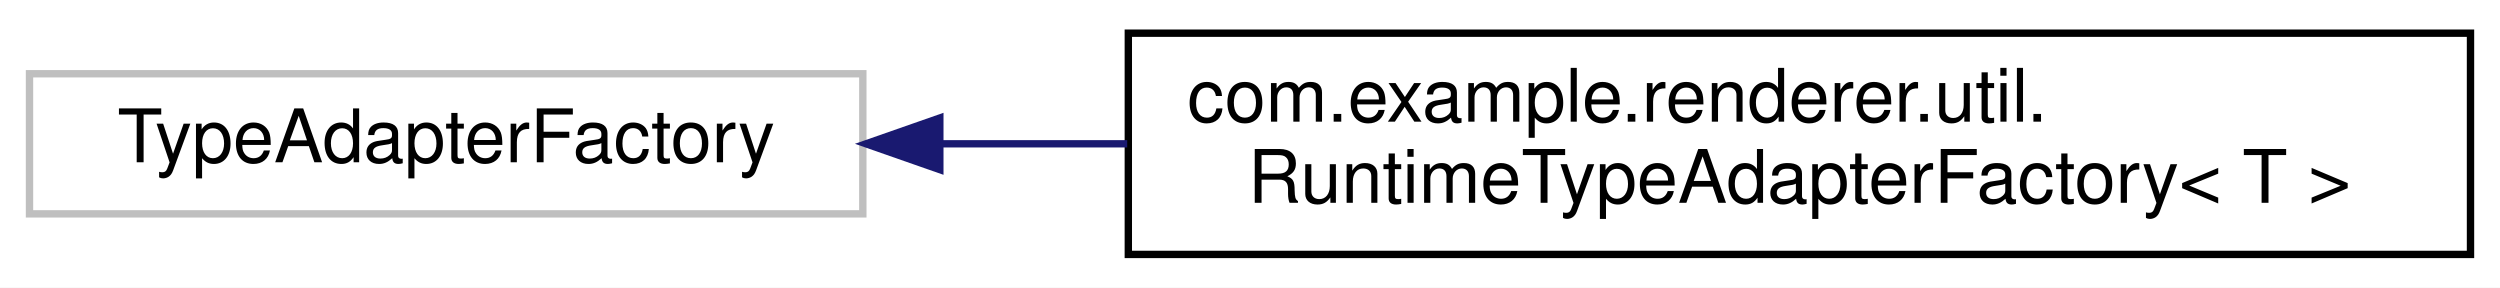
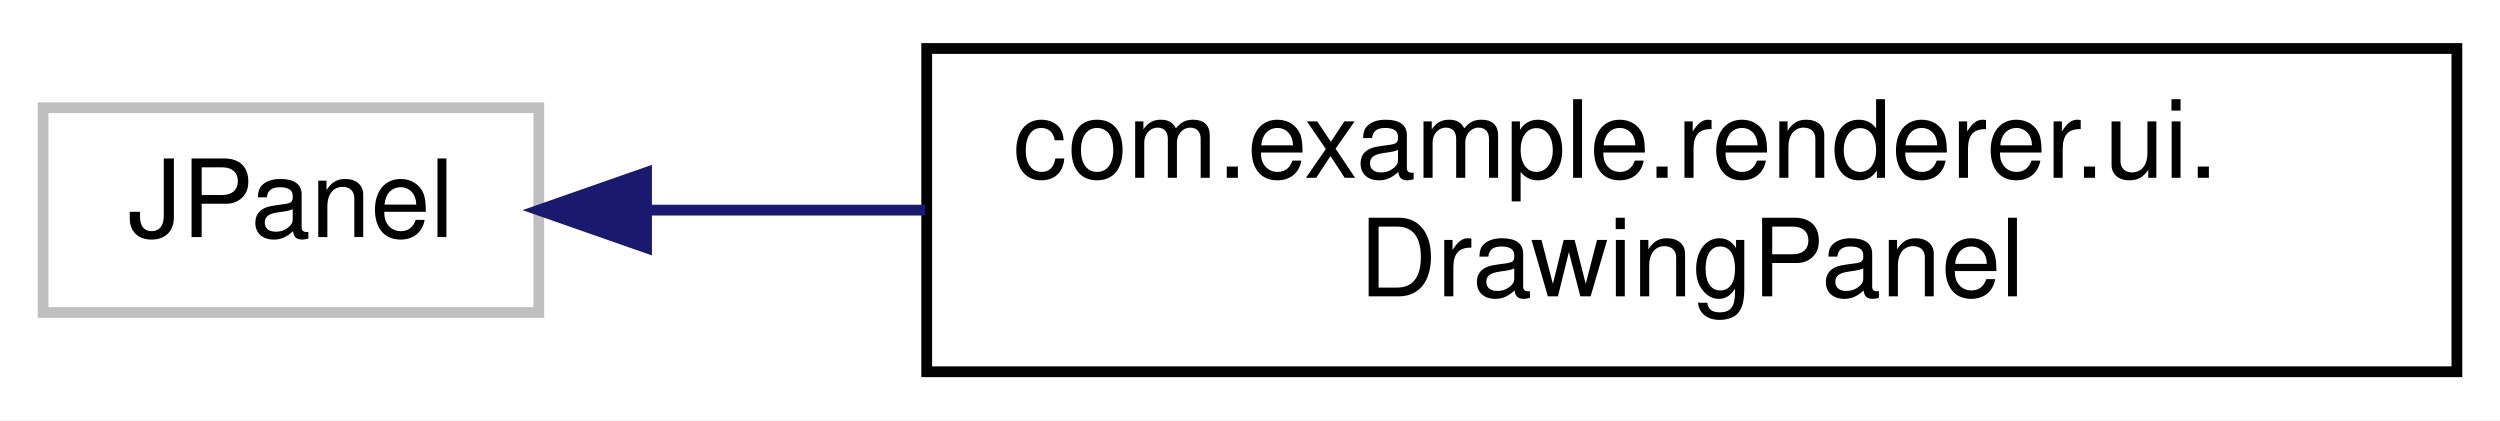
- <svg xmlns="http://www.w3.org/2000/svg" xmlns:xlink="http://www.w3.org/1999/xlink" width="339pt" height="39pt" viewBox="0.00 0.00 339.00 39.00">
+ <svg xmlns="http://www.w3.org/2000/svg" xmlns:xlink="http://www.w3.org/1999/xlink" width="232pt" height="39pt" viewBox="0.00 0.00 232.00 39.00">
  <g id="graph0" class="graph" transform="scale(1 1) rotate(0) translate(4 35)">
-     <polygon fill="white" stroke="transparent" points="-4,4 -4,-35 335,-35 335,4 -4,4" />
+     <polygon fill="white" stroke="transparent" points="-4,4 -4,-35 228,-35 228,4 -4,4" />
    <g id="node1" class="node">
      <g id="a_node1">
        <a xlink:title=" ">
-           <polygon fill="white" stroke="#bfbfbf" points="0,-6 0,-25 113,-25 113,-6 0,-6" />
-           <text text-anchor="middle" x="56.5" y="-13" font-family="Helvetica,sans-Serif" font-size="10.00">TypeAdapterFactory</text>
+           <polygon fill="white" stroke="#bfbfbf" points="0,-6 0,-25 46,-25 46,-6 0,-6" />
+           <text text-anchor="middle" x="23" y="-13" font-family="Helvetica,sans-Serif" font-size="10.00">JPanel</text>
        </a>
      </g>
    </g>
    <g id="node2" class="node">
      <g id="a_node2">
-         <a xlink:href="classcom_1_1example_1_1renderer_1_1util_1_1RuntimeTypeAdapterFactory.html" target="_top" xlink:title=" ">
-           <polygon fill="white" stroke="black" points="149,-0.5 149,-30.5 331,-30.5 331,-0.5 149,-0.5" />
-           <text text-anchor="start" x="157" y="-18.5" font-family="Helvetica,sans-Serif" font-size="10.00">com.example.renderer.util.</text>
-           <text text-anchor="middle" x="240" y="-7.5" font-family="Helvetica,sans-Serif" font-size="10.00">RuntimeTypeAdapterFactory&lt; T &gt;</text>
+         <a xlink:href="classcom_1_1example_1_1renderer_1_1ui_1_1DrawingPanel.html" target="_top" xlink:title=" ">
+           <polygon fill="white" stroke="black" points="82,-0.5 82,-30.5 224,-30.5 224,-0.5 82,-0.5" />
+           <text text-anchor="start" x="90" y="-18.5" font-family="Helvetica,sans-Serif" font-size="10.00">com.example.renderer.ui.</text>
+           <text text-anchor="middle" x="153" y="-7.5" font-family="Helvetica,sans-Serif" font-size="10.00">DrawingPanel</text>
        </a>
      </g>
    </g>
    <g id="edge1" class="edge">
-       <path fill="none" stroke="midnightblue" d="M123.66,-15.5C131.86,-15.5 140.36,-15.5 148.85,-15.5" />
-       <polygon fill="midnightblue" stroke="midnightblue" points="123.44,-12 113.44,-15.5 123.44,-19 123.44,-12" />
+       <path fill="none" stroke="midnightblue" d="M56.19,-15.5C64.11,-15.5 72.89,-15.5 81.84,-15.5" />
+       <polygon fill="midnightblue" stroke="midnightblue" points="56,-12 46,-15.5 56,-19 56,-12" />
    </g>
  </g>
</svg>
